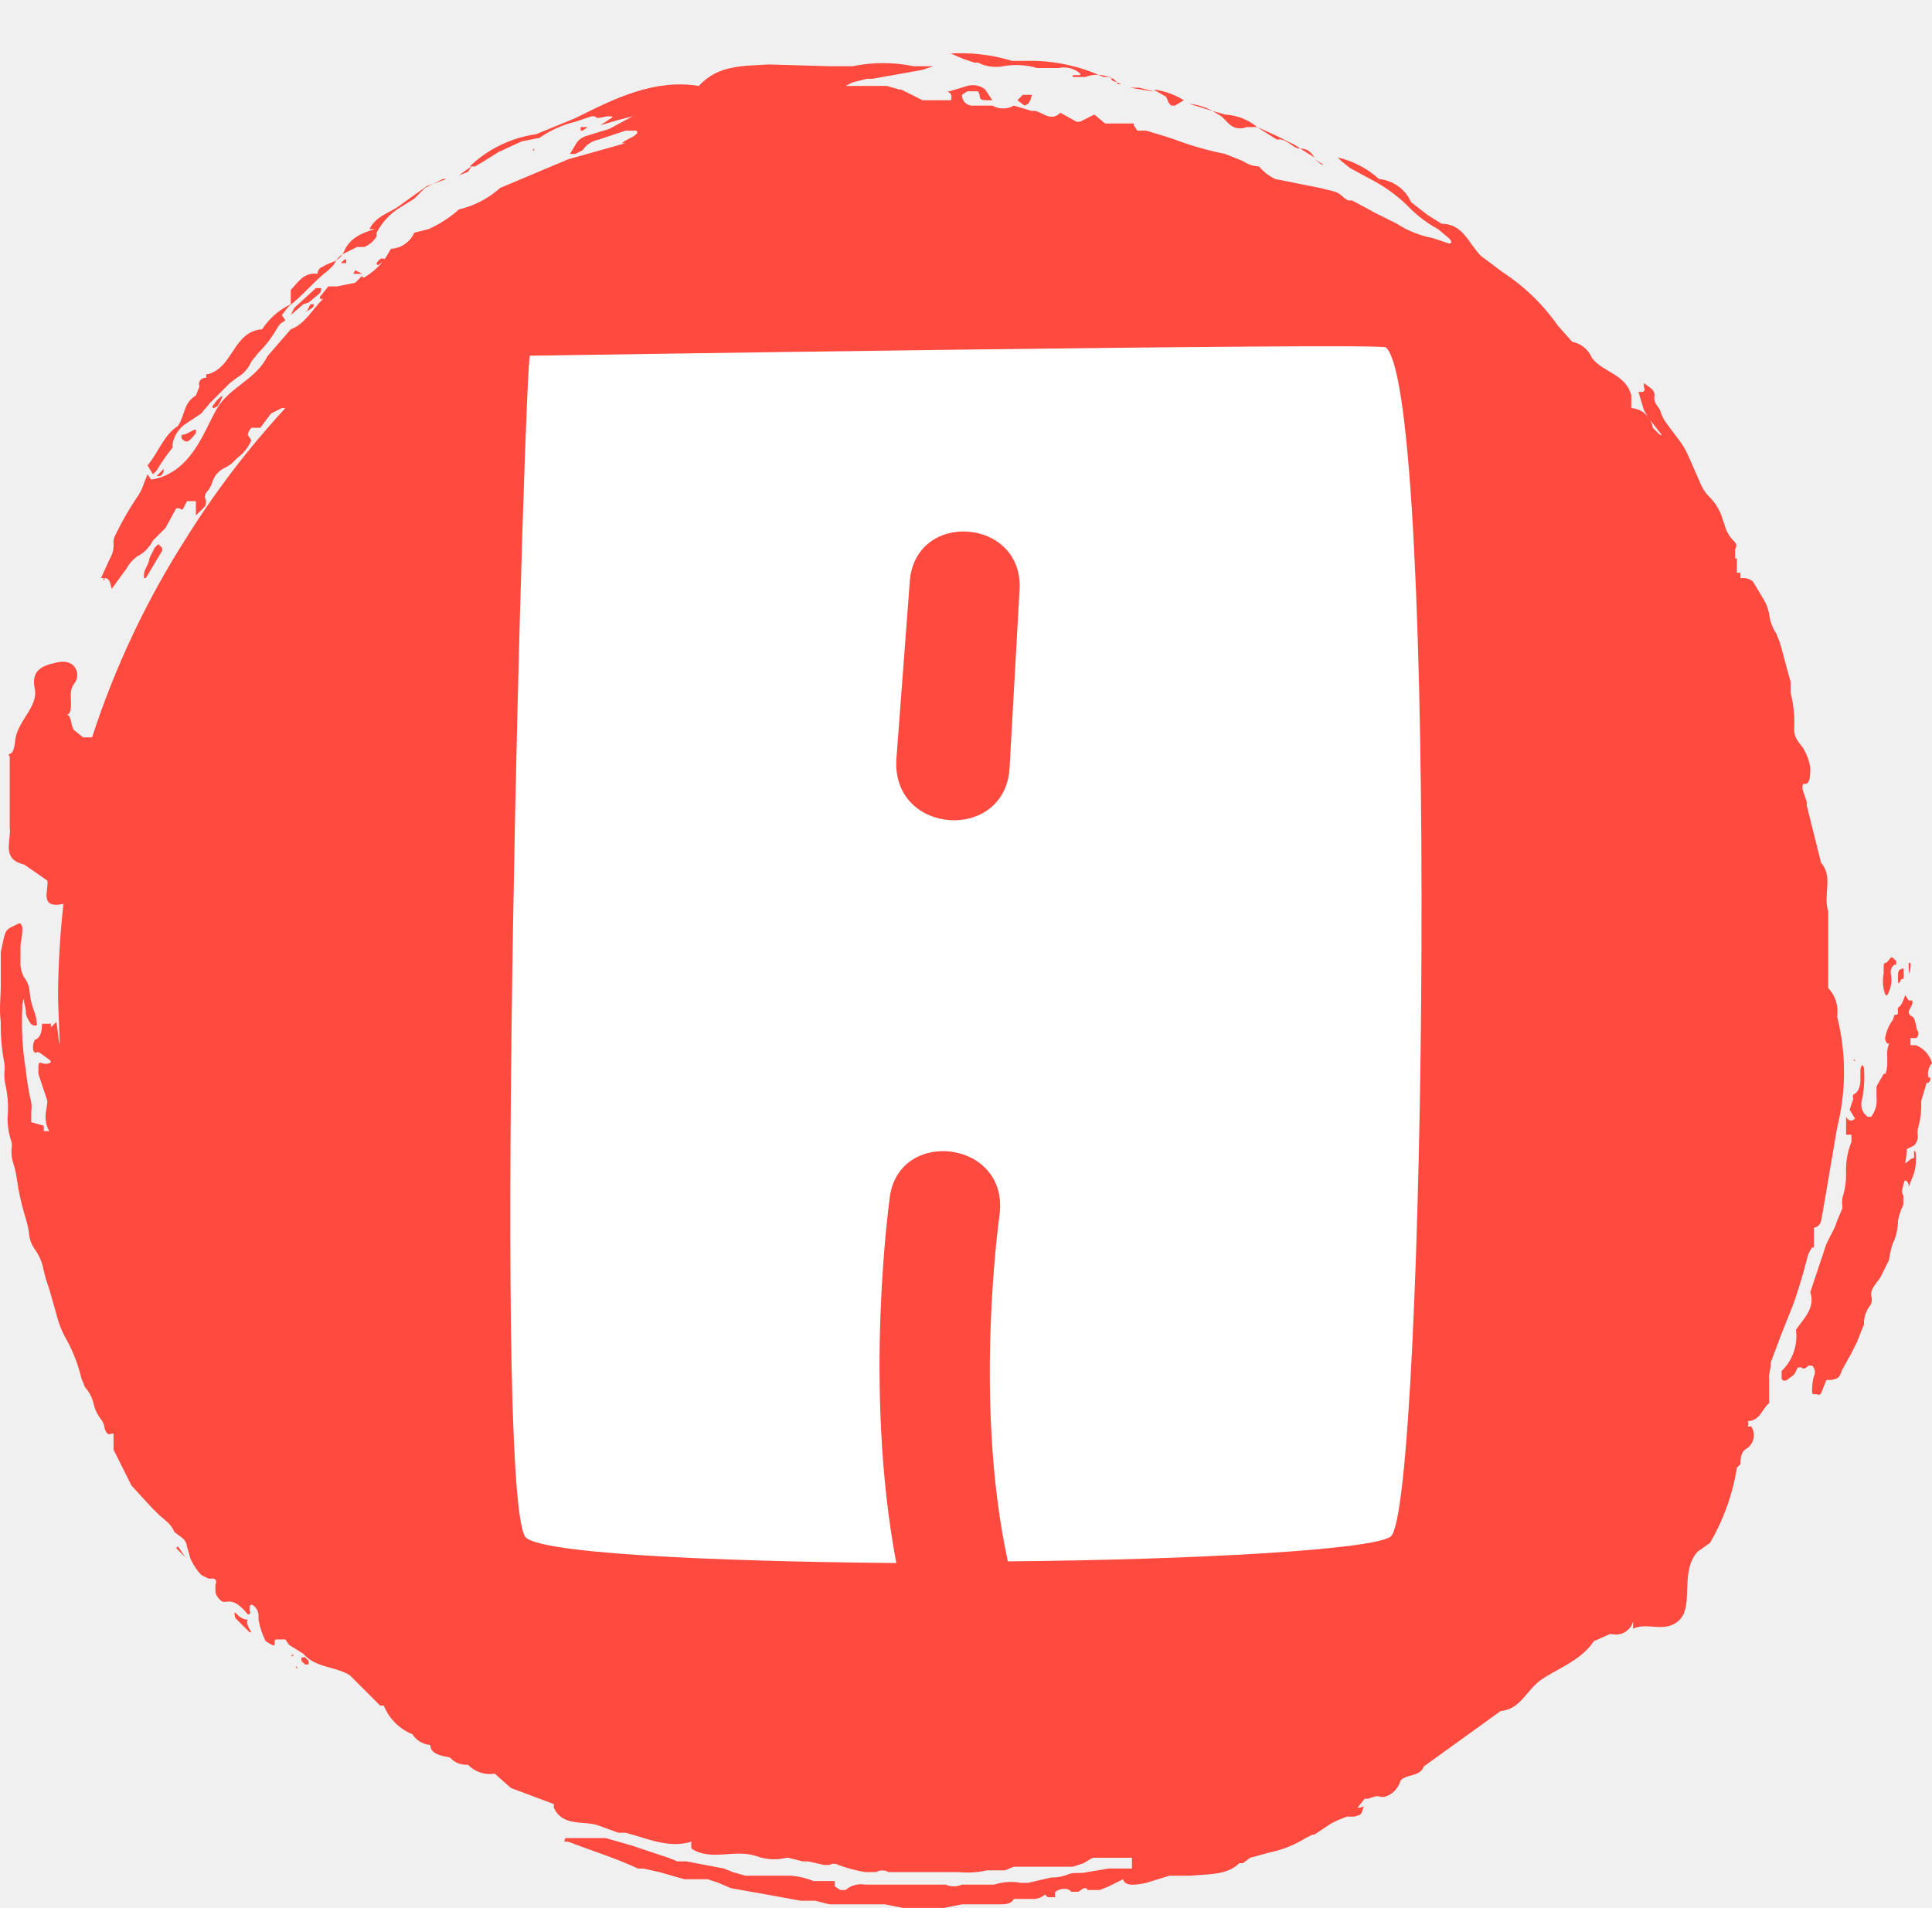
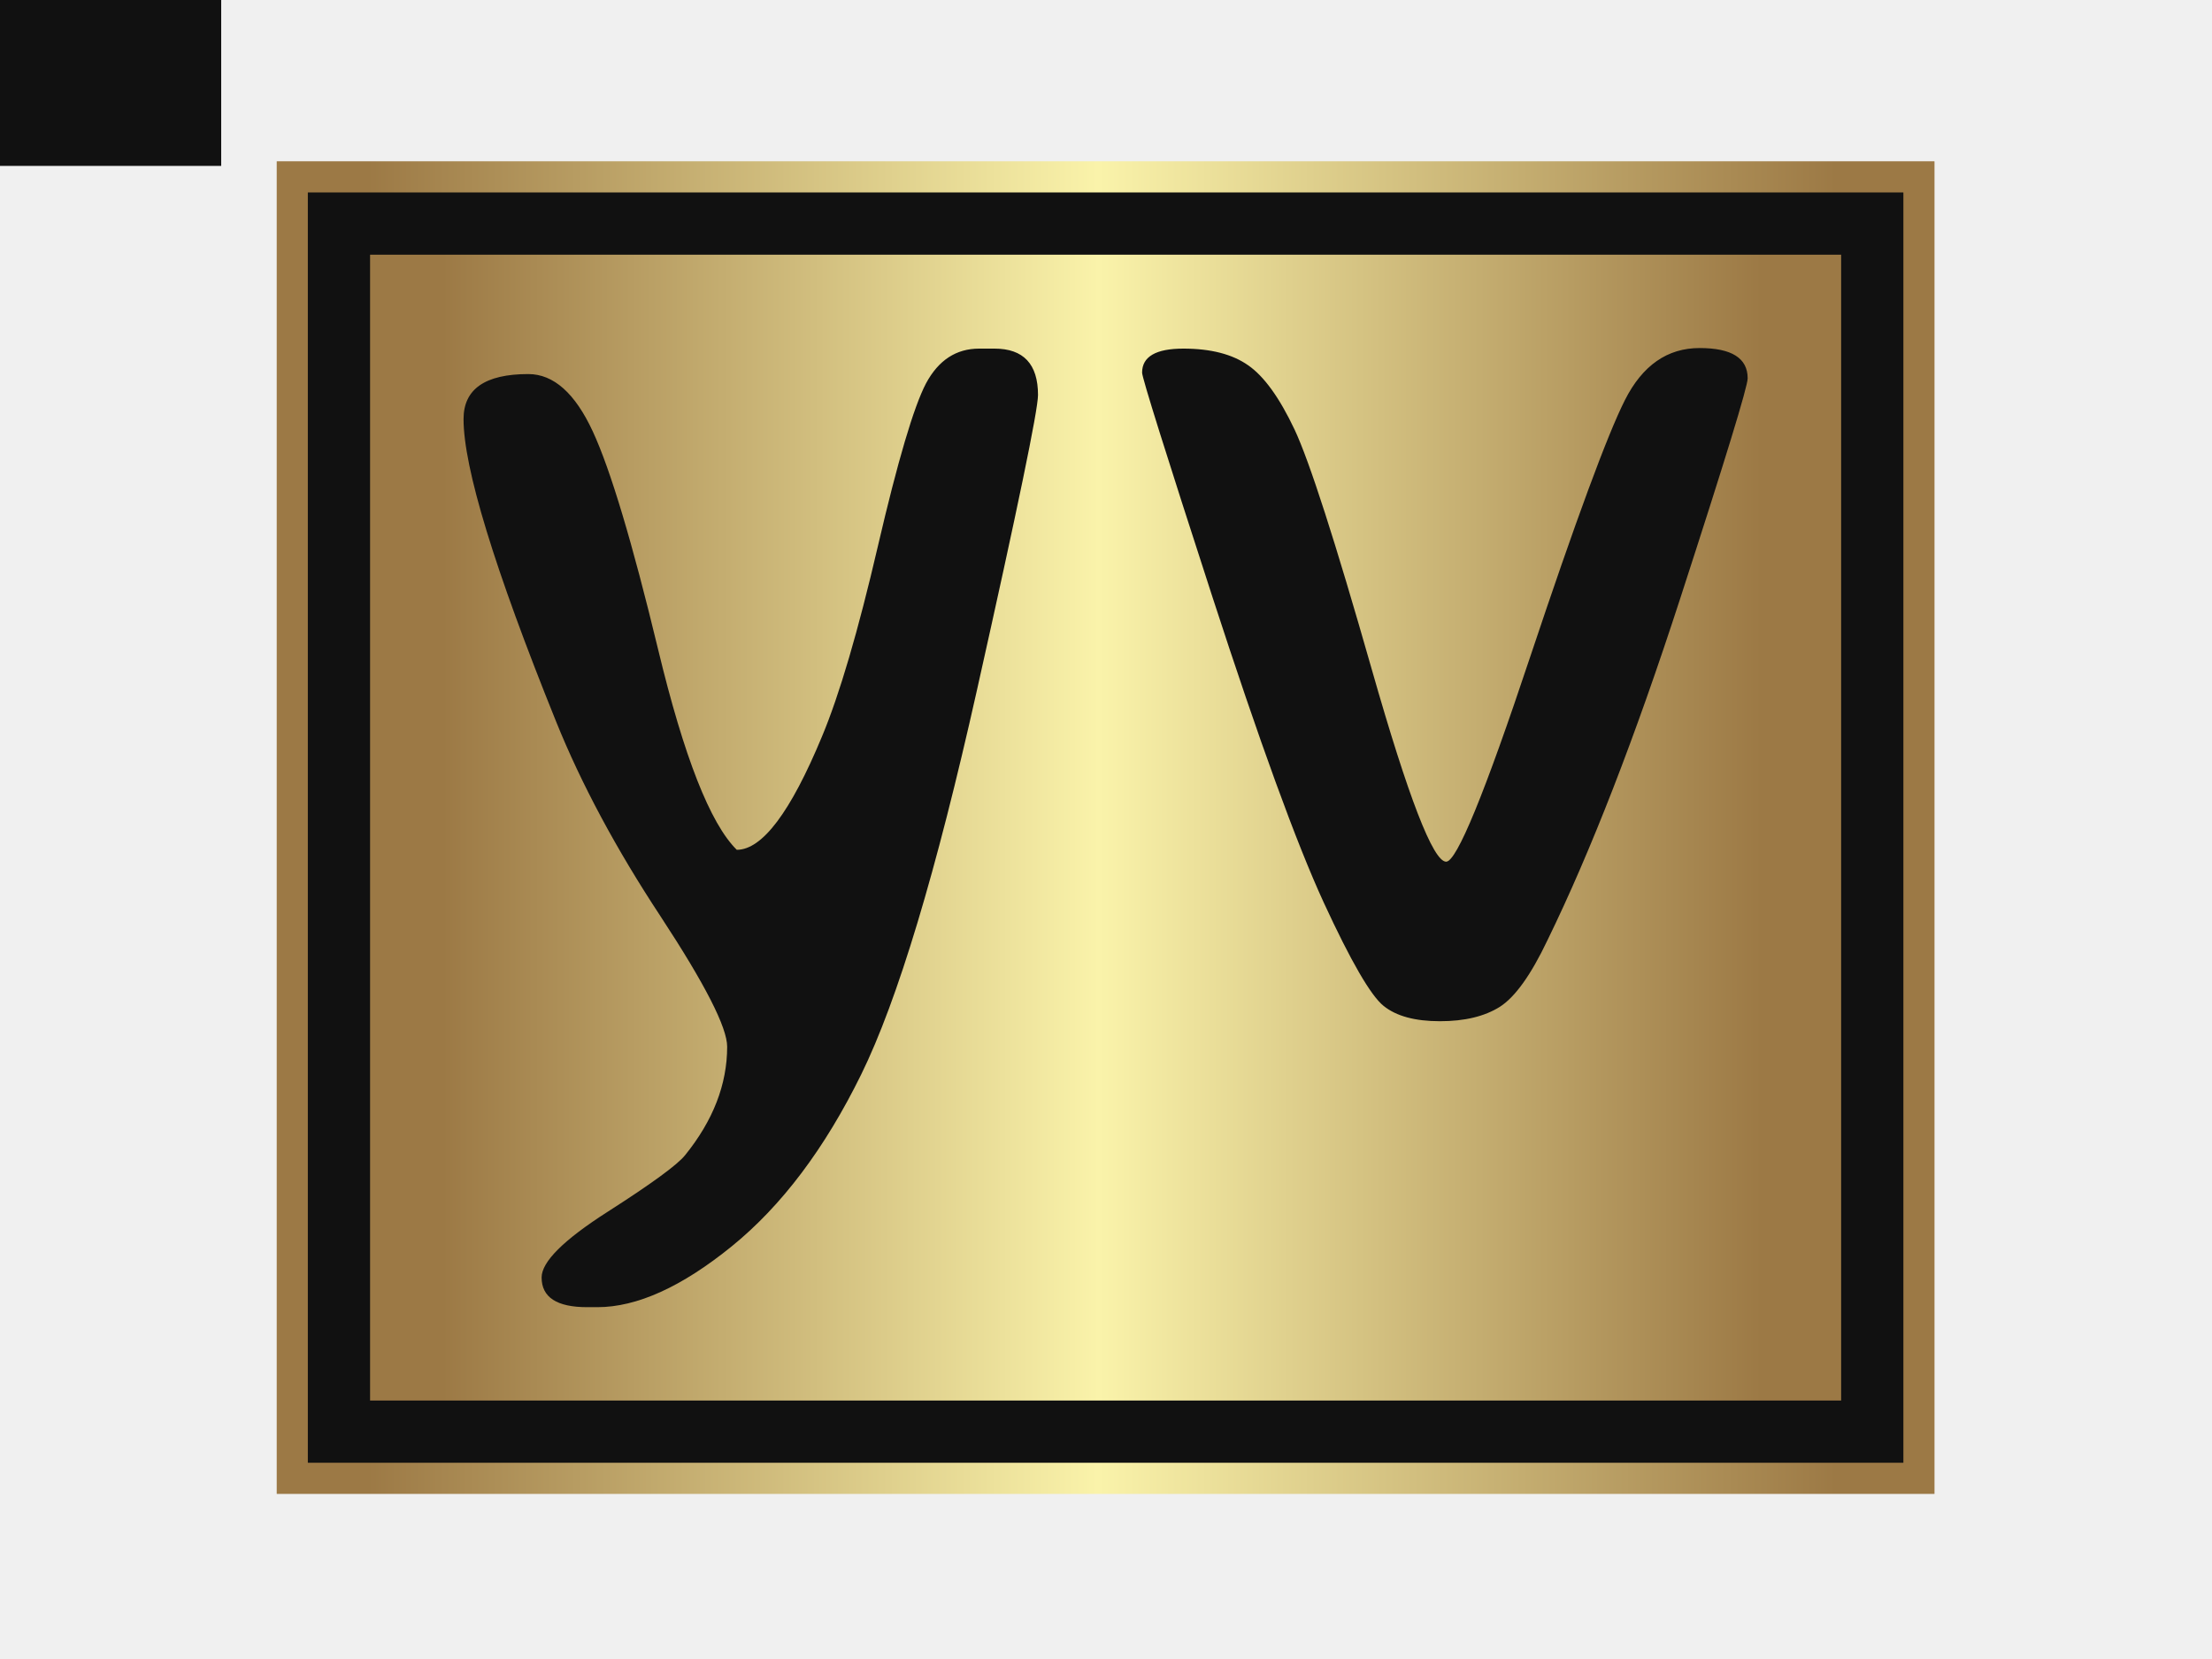
- <svg xmlns="http://www.w3.org/2000/svg" width="308.761" height="304.916" viewBox="0 0 106.008 104.687" class="css-1j8o68f" version="1.1" id="svg23">
-   <defs id="SvgjsDefs2684" />
-   <g id="SvgjsG2685" featurekey="rootContainer" transform="matrix(0.9820593,0,0,0.9820593,-0.05456052,0)" fill="#ff4a3f">
-     <g id="g17">
-       <path d="M19.8 15.3h.5l-.4-.2zm.5.1zm.8-.7c0 .1 0 .1.1.1l.4-.3c-.2-.1-.3-.1-.5.2zm.4-.2zm-4.1 2.3zm-.2.6l.3-.2c.1-.1.1-.2.1-.2h-.2l-.2.4c-.1-.1-.1 0 0 0zm2.2-2.9h-.1l-.2.2h.3zm-2.1 2.4l.6-.5c.1-.1.1-.2.1-.3h-.3l-1.2 1.1-.2.4.7-.6zm-1.1.8z" id="path3" />
-       <path d="M9.7 25v-.2a1.7 1.7 0 0 1 .7-1.1l.9-.6.5-.6.7-.7.4-.4.4-.3a1.9 1.9 0 0 0 .8-.9l.4-.5a5.9 5.9 0 0 0 1-1.3l.2-.3.3-.2-.2-.3.4-.5c.8-.6 1.4-1.4 2.2-2l.3-.3a1.4 1.4 0 0 1 .5-.6l.8-.4h.4a1.4 1.4 0 0 0 .7-.6V13a3.5 3.5 0 0 1 1.3-1.4l.8-.5.2-.2.4-.4 1-.5h.2l-1.1.4-1.4 1c-.6.5-1.4.6-1.8 1.4h.3c-.7.2-1.4.5-1.7 1.2s-.8.6-1.2.9a.4.4 0 0 0-.3.4c-.8-.1-1.1.5-1.5.9v.8a3.9 3.9 0 0 0-1.6 1.4c-1.6.1-1.6 2.1-3 2.5h-.1a.2.2 0 0 0 0 .2c-.3 0-.5.2-.4.5l-.2.5c-.7.4-.6 1.1-1 1.7-.8.5-1.1 1.5-1.7 2.2l.3.5.2-.2a11.6 11.6 0 0 1 .9-1.3zM53.9 3.3l.6.2h.2a2.2 2.2 0 0 0 1.4.2 4.1 4.1 0 0 1 1.9.1h1.2a1.4 1.4 0 0 1 1.2.3.1.1 0 0 1 0 .1H60a.1.1 0 0 0 0 .1h.7a1.8 1.8 0 0 1 1.3 0c.2 0 .1.1.2.2l.5.2h-.2c-.2-.4-.5-.4-.8-.4a9.7 9.7 0 0 0-4.3-.9h-.8A9.8 9.8 0 0 0 53 3h.2zm7.3 3.1zM50.3 4.7zm10.9 1.7h.2-.2zM19 14.7zm32.1-10zm17.6 2.2a.9.9 0 0 0 1 .2h.6a3.1 3.1 0 0 0-1.8-.7l-.7-.2.5.3zm-3.4-1.3c0 .1.1.2.2.3h.2l.5-.3a4.2 4.2 0 0 0-1.7-.6l.7.4zm7.4 2.7l.8.5c-.2-.3-.4-.5-.8-.5z" id="path5" />
-       <path d="M99 76.1l.6-1.6.6-1.5c.2-.5.6-1.8.8-2.6a1.7 1.7 0 0 1 .3-.7h.1v-1.1c.5-.1.4-.6.5-.9l.8-4.7a12.7 12.7 0 0 0 0-6.2 1.9 1.9 0 0 0-.5-1.6v-4.3c-.3-.9.3-1.9-.4-2.7L101 45a.4.4 0 0 0 0-.2l-.2-.6a.5.5 0 0 1 0-.4h.1c.3 0 .3-.5.3-.9a3 3 0 0 0-.4-1.1l-.3-.4a1.1 1.1 0 0 1-.2-.7 6.7 6.7 0 0 0-.2-2v-.6c-.2-.7-.4-1.5-.6-2.2l-.2-.5a2.5 2.5 0 0 1-.4-1.1 2.5 2.5 0 0 0-.3-.8l-.6-1a.8.8 0 0 0-.6-.2h-.1V32h-.2v-.8H97V31a.4.4 0 0 0 0-.1v-.2c.1-.2.1-.3-.1-.5a1.8 1.8 0 0 1-.4-.6l-.2-.6a2.9 2.9 0 0 0-.7-1.2 2.2 2.2 0 0 1-.5-.7l-.7-1.6a4.3 4.3 0 0 0-.6-1l-.6-.8a2.4 2.4 0 0 1-.4-.8l-.2-.3a.6.6 0 0 1-.1-.5.5.5 0 0 0-.2-.4l-.4-.3v.2c.1.2 0 .3-.1.3h-.2l.3 1 .3.5.7.9h-.1l-.2-.2-.2-.2a1.3 1.3 0 0 0-1.2-1.1v-.7c-.3-1.2-1.6-1.3-2.2-2.1a1.5 1.5 0 0 0-1.1-.9l-.8-.9a11.3 11.3 0 0 0-3.1-3l-.8-.6-.4-.3c-.7-.7-1-1.8-2.2-1.8l-.8-.5-.9-.7a2.2 2.2 0 0 0-1.8-1.3 5.1 5.1 0 0 0-2.3-1.2l.2.2.5.4 1.3.7a8.5 8.5 0 0 1 2.1 1.6 6.8 6.8 0 0 0 1.5 1.1l.6.5c.1.1.2.2.1.3H81l-.9-.3a5.6 5.6 0 0 1-2-.8l-1.2-.6-1.3-.7h-.2c-.3-.1-.4-.4-.8-.5l-.8-.2-2.5-.5a2.6 2.6 0 0 1-.9-.7 1.7 1.7 0 0 1-.9-.3l-1-.4a18.1 18.1 0 0 1-2.8-.8l-.6-.2-1-.3h-.5l-.2-.3v-.1h-1.6l-.6-.5-.4.2-.4.2h-.2l-.9-.5c-.6.6-1.1-.2-1.6-.1l-1-.3a1.2 1.2 0 0 1-1.2 0h-1.2a.6.6 0 0 1-.5-.6l.3-.2h.6a.7.7 0 0 1 .1.3c0 .2.2.2.5.2h.2l-.4-.6a1.1 1.1 0 0 0-1-.2l-1 .3H53c.3.2.2.3.2.5h-1.6l-.4-.2-.8-.4h-.1l-.7-.2h-2.3l.4-.2.8-.2h.3l1.7-.3 1.1-.2.6-.2h-1.1a8.4 8.4 0 0 0-3.4 0h-1.3L43 3.6c-1.4.1-2.8 0-3.9 1.2-2.5-.4-4.7.7-6.9 1.8l-2.2.9a6.7 6.7 0 0 0-3.7 1.8h.3l.5-.3.8-.5 1.3-.6 1-.2a6 6 0 0 1 2-.9l.9-.3h.2c.1.2.5 0 .7 0h.2c.1 0 .1.1 0 .1l-.6.4 1-.3.8-.2-1.3.7-1.3.4a1 1 0 0 0-.6.5l-.3.5h.3l.4-.2a1.4 1.4 0 0 1 .9-.6l1.5-.5h.5a.1.1 0 0 1 .1.2c-.2.2-.6.3-.8.5h.2l-3.2.9-3.8 1.6a5.2 5.2 0 0 1-2.3 1.2 6.6 6.6 0 0 1-1.7 1.1l-.8.2a1.5 1.5 0 0 1-1.3.9l-.3.5a3.7 3.7 0 0 1-1.2 1.1h-.1v-.1l-.2.2-.2.2-1 .2h-.5l-.4.5c-.1.1-.1.2 0 .2h.1c-.6.6-1 1.4-1.8 1.7L15 19.9c-.6 1.2-1.8 1.6-2.6 2.6s-1.4 3.9-3.9 4.3l-.2-.3-.2.5a2.7 2.7 0 0 1-.4.8 16.9 16.9 0 0 0-1.2 2.1.8.8 0 0 0-.1.5 1.4 1.4 0 0 1-.2.8l-.5 1.1h.2c.3 0 .3.3.4.6l.8-1.1a2.2 2.2 0 0 1 .6-.7 2 2 0 0 0 .9-.9l.3-.3.4-.4.6-1.1h.2c.1.1.1.1.2 0l.2-.4h.5v.8l.5-.5a.5.5 0 0 0 0-.5.4.4 0 0 1 .1-.3 1.5 1.5 0 0 0 .3-.5 1.3 1.3 0 0 1 .8-.9l.3-.2.3-.3a2.4 2.4 0 0 0 .8-1l-.2-.3c0-.1.1-.3.2-.4h.5l.6-.8.6-.3h.2a48.8 48.8 0 0 0-5.5 7.2h-.1.1a48.4 48.4 0 0 0-5.3 11.2h-.5l-.5-.4c-.2-.2-.1-.7-.4-.9h.1c.3-.5-.1-1.2.3-1.7s.1-1.4-.9-1.2-1.5.5-1.3 1.5-1 1.8-1.1 2.9-.5.5-.3.9v3.9c.1.8-.5 1.8.8 2.1l1.3.9c.1.5-.5 1.6.9 1.3a49.2 49.2 0 0 0-.3 5c0 1.1.1 2.2.1 3.3v-.4c-.1-.4-.1-.8-.2-1.3l-.3.3v-.2h-.5c0 .5-.1.8-.4.9a.9.9 0 0 0-.1.5c0 .1.1.3.2.2s.4.2.7.4-.2.3-.4.2-.2.1-.2.3v.3l.5 1.5c0 .3-.1.6-.1.9a1.7 1.7 0 0 0 .2.8h-.3v-.3l-.7-.2v-.6a1.5 1.5 0 0 0 0-.5 14.6 14.6 0 0 1-.3-1.8 16.6 16.6 0 0 1-.2-3.5.9.9 0 0 1 .1-.5v.2a2.9 2.9 0 0 1 .1.5.8.8 0 0 0 .1.4c.1.2.2.4.4.4s.1-.1.1-.2a2.1 2.1 0 0 0-.1-.5 4.2 4.2 0 0 1-.3-1.3 1.5 1.5 0 0 0-.3-.7 1.6 1.6 0 0 1-.2-.9v-.8c0-.3.1-.6.1-.9a.5.5 0 0 0-.1-.4h-.1c-.8.4-.7.2-1 1.6V55c0 .7-.1 1.4 0 2.1a10.8 10.8 0 0 0 .2 2.3 1.8 1.8 0 0 1 0 .5 3.1 3.1 0 0 0 .1.9 5.9 5.9 0 0 1 .1 1.3 3.9 3.9 0 0 0 .2 1.7 1.2 1.2 0 0 1 0 .4 2.1 2.1 0 0 0 .1.8 4.9 4.9 0 0 1 .2.9 14 14 0 0 0 .5 2.2 5 5 0 0 1 .2 1 1.7 1.7 0 0 0 .3.7 2.9 2.9 0 0 1 .5 1.2 8.5 8.5 0 0 0 .3 1l.4 1.4a5.4 5.4 0 0 0 .6 1.5 8.5 8.5 0 0 1 .8 2.1l.2.5a2.1 2.1 0 0 1 .5 1 2.1 2.1 0 0 0 .4.8 1 1 0 0 1 .2.5c.1.3.2.4.4.3h.1v.9l.5 1 .5 1 1.1 1.2.4.4c.3.3.7.5.9 1l.4.3a.7.7 0 0 1 .3.5l.2.7a3.3 3.3 0 0 0 .6.9l.4.2h.3a.2.2 0 0 1 .1.3 2.5 2.5 0 0 0 0 .5.9.9 0 0 0 .4.5h.2c.4-.1.8.2 1.2.7h.1c0-.1.1-.1 0-.2v-.2c0-.1.1-.2.2-.1a.7.7 0 0 1 .3.6v.2a4.3 4.3 0 0 0 .4 1.2c.5.3.5.3.5.1s0-.2.2-.2h.4l.2.3.8.5c.7.8 1.8.7 2.6 1.2l1.7 1.7h.2a2.9 2.9 0 0 0 1.6 1.6 1.3 1.3 0 0 0 1 .6c0 .5.6.6 1.1.7a1.2 1.2 0 0 0 .8.4h.2a1.7 1.7 0 0 0 1.5.5l.9.8 2.4.9v.2c.5 1.1 1.7.7 2.5 1l1.1.4h.4c1.2.3 2.4.9 3.7.5a.7.7 0 0 0 0 .4c1.1.7 2.4 0 3.6.4a2.9 2.9 0 0 0 1.7.1h.1l.8.2h.3l.9.2h.3a.5.5 0 0 1 .5 0 7.9 7.9 0 0 0 1.5.4h.6a.7.7 0 0 1 .7 0h3.9a5 5 0 0 0 1.6-.1h1l.5-.2H60l.6-.2.5-.3h2.2v.6H62l-1.2.2c-.4.1-.7 0-1 .1a2.4 2.4 0 0 1-1 .2l-1.3.3h-.4a3.1 3.1 0 0 0-1.5.1h-1.8a1.1 1.1 0 0 1-.9 0h-4.5a1.3 1.3 0 0 0-1.1.3H47l-.3-.2v-.3h-1.2a4.1 4.1 0 0 0-1.3-.3h-2.5l-.7-.2-.5-.2-2.1-.4h-.5l-.5-.2-2.1-.7-1.4-.4h-2.2c-.1 0-.1.1-.1.2h.2c1.3.5 2.6.9 3.9 1.5h.3l.9.2 1.4.4h1.3l.6.2.7.3 1.7.3 1.1.2 1.1.2h.8l.8.2h3.1l1 .2h2.3l1-.2H56c.4 0 .6-.1.7-.3h1a1 1 0 0 0 .8-.3c-.1.1 0 .1.1.2h.4v-.2c0-.1 0-.1.2-.2s.6-.1.7.1h.4l.3-.2c.2 0 .2 0 .2.1h.7l.5-.2.8-.4c.1.3.4.4 1.3.2l1.3-.4h1.2c.9-.1 2 0 2.7-.7h.2l.4-.3 1.1-.3a6.1 6.1 0 0 0 2-.8l.4-.2h.1l.9-.6.4-.2.5-.2h.4c.4-.1.4-.1.5-.4s0-.1-.2-.1h-.1l.4-.5h.2c.3-.1.5-.2.7-.1h.2a1.3 1.3 0 0 0 .9-.9c.3-.4 1.1-.2 1.3-.8l4.3-3.1c1.1-.1 1.4-1.1 2.2-1.7s2.3-1.1 3-2.2l.9-.4h.1a1 1 0 0 0 1.2-.7v.4c.8-.4 1.8.3 2.6-.5s0-2.7 1-3.8l.7-.5a12.1 12.1 0 0 0 1.5-4.2l.2-.2c0-.3 0-.7.4-.9a.9.9 0 0 0 .2-1.2h-.2a.3.3 0 0 0 0-.3c.7 0 .8-.7 1.2-1V77a.5.5 0 0 1 0-.2 3.8 3.8 0 0 0 .1-.7zM5.9 32.2z" id="path7" />
-       <path d="M26.4 9.3l-.3.2-.4.3.5-.2zm6.1-2h.1l.3-.2h-.4zm-2.6 1l-.1.1h.1v-.1zm-1.5 1.4zm1.3-.2zm-6.3 3.1zM9.2 26.2l-.4.4H9a.4.4 0 0 0 .2-.4zm3-3.5a2.1 2.1 0 0 0 .3-.6 1.5 1.5 0 0 0-.5.5c-.1.1-.1.2 0 .2zM11 24.2V24c-.2 0-.5.3-.8.3v.2c.3.3.4.2.8-.3zm3 66.2zM73.9 9.2h.1l-.5-.3zm-2.5-1.4c.5-.1.8.4 1.2.5h.1l-.3-.2-1-.5-1.1-.5.3.2zM52.8 3.1zm11.7 2h-.1l-1.2-.2h.5zm2 .7l1.3.4a3.3 3.3 0 0 0-1.3-.4zm-9 0a1 1 0 0 0 .2-.5h-.5l-.3.3.4.3zm9 1.6zM49.9 4.2zm2.9.7zM48.5 4zm13.8 2.1a.5.5 0 0 0 0 .1zm44.8 52.3h-.3V58h.3c.1 0 .2-.3.1-.4s-.1-.7-.3-.8a.3.3 0 0 1-.2-.3l.2-.4a.4.4 0 0 0 0-.2h-.2l-.2-.3c-.1.3-.2.6-.4.7a.5.5 0 0 0 0 .2c0 .1 0 .2-.1.2h-.1a1.1 1.1 0 0 1-.1.3 2.3 2.3 0 0 0-.4.9.4.4 0 0 0 .1.4h.1a1.7 1.7 0 0 0-.1.8v.4a1.8 1.8 0 0 1-.1.5h-.1l-.4.7v.6a1.5 1.5 0 0 1-.3 1.1h-.2l-.2-.2a.9.9 0 0 1-.1-.8 6.5 6.5 0 0 0 .1-1.7c0-.1-.1-.2-.1-.2a.5.5 0 0 0-.1.3v.6c0 .2-.1.6-.3.7s-.1.2-.1.3l-.2.6.3.5c-.2.2-.4.1-.5-.1v1h.3v.4a4.2 4.2 0 0 0-.3 1.4 3.3 3.3 0 0 0 0 .4 4 4 0 0 1-.2 1.3 2 2 0 0 0 0 .6l-.3.7a3.2 3.2 0 0 1-.3.7l-.3.6-.9 2.7c.3.9-.4 1.5-.8 2.1a2.7 2.7 0 0 1-.8 2.3v.4c0 .1.1.2.3.1l.4-.3.2-.4h.2c.1.1.2.1.4-.1h.2a.5.5 0 0 1 .1.6 2.9 2.9 0 0 0-.1.8c0 .1 0 .2.1.2h.2c.1.1.2 0 .3-.3l.2-.5h.3c.4-.1.4-.1.6-.6l.5-.9.3-.6.4-1a1.6 1.6 0 0 1 .3-1 .6.6 0 0 0 .1-.6c0-.2 0-.3.2-.6l.3-.4.5-1a4.7 4.7 0 0 1 .2-.9 3 3 0 0 0 .3-1.3 3.8 3.8 0 0 1 .3-.9v-.5c-.1-.2-.1-.2 0-.6s.1-.2.2-.2a.4.4 0 0 1 .1.3l.2-.5a2.3 2.3 0 0 0 .2-.9v-.3c0-.1 0-.3-.1-.3v.4c-.2 0-.3.2-.5.3a6.4 6.4 0 0 0 .1-.8l.4-.2a.7.7 0 0 0 .2-.6 1.4 1.4 0 0 1 0-.3 4.8 4.8 0 0 0 .2-1.4v-.2l.3-1h.1a.3.3 0 0 0 .1-.3h-.1a.9.9 0 0 1 .2-.8 1.5 1.5 0 0 0-.9-1zm-1.2 7.8zm-.2-9.9zm0 0zM9.1 30.8a.3.3 0 0 0 0-.2l-.2-.2-.2.2-.3.6c0 .3-.3.6-.3.9v.2h.1zm96.3 24.8h.1a1.7 1.7 0 0 0 .2-1.2.5.5 0 0 1 .2-.5h.1v-.2l-.2-.2h-.1c-.1.1-.2.3-.3.3s-.1.1-.1.3v.3a2.2 2.2 0 0 0 .1 1.2zM13.2 90.1c-.1 0 0 .2 0 .3l.8.8h.1c-.2-.3-.3-.6-.2-.7a.9.9 0 0 1-.5-.2zm.8.3zm92.3-35.7h.1a2 2 0 0 0 0-.6c-.3.1-.3.1-.3.6s.1.1.2 0z" id="path9" />
-       <path d="M106.7 62a.6.6 0 0 0 .1-.5c0-.1-.1-.2-.1-.1h-.2v.2c0 .4.1.5.2.4zm.1-8.2h-.1v.6a1 1 0 0 0 .1-.6zM17.1 92.6h-.2v.2l.2.2h.2v-.2zm86.6-33.3c0-.1 0-.1-.1-.1zM9.9 86.5l.5.5-.4-.6z" id="path11" />
-       <circle cx="10.5" cy="87.1" transform="rotate(-24.8 10.4 87.159)" id="circle13" />
-       <path d="M9.7 30.1h-.1v.2-.2h.1zm83.2-6.6l-.2-.3h-.1zm-14.7 77.1zM5.9 32.2zm-.1.2a.3.3 0 0 0 .1-.2v.2zm1.9-4.9zM61.5 2.4zm42.8 58.2v.1-.1zM16.4 92.5h-.1c.1.1.2 0 .1-.1zm.2.7h.1l-.1-.1v.1zm73.9-71.3zm15.2 34.4zM14.6 91.7zm92.1-37zm-.8 11.4zM34.6 0z" id="path15" />
-     </g>
-   </g>
-   <g id="SvgjsG2686" featurekey="nameFeature-0" transform="matrix(2.284354,0,0,2.284354,27.98006,-5.60952)" fill="#ffffff">
-     <path d="M9.6 16.48 l-0.32 4.24 c-0.08 1.8 2.6 1.96 2.72 0.2 l0.24 -4.28 c0.12 -1.76 -2.56 -1.96 -2.64 -0.16 z M0.48 11 l0 0 c0.04 0 20.48 -0.32 20.56 -0.2 c1.28 1.12 0.96 27.8 0.12 28.56 c-0.4 0.32 -4.64 0.56 -9.2 0.6 c-0.84 -3.84 -0.2 -8.32 -0.2 -8.32 c0.24 -1.8 -2.44 -2.12 -2.64 -0.4 c0 0.04 -0.64 4.52 0.16 8.76 c-4.56 -0.04 -8.68 -0.24 -8.92 -0.64 c-0.8 -1.44 0 -28.28 0.12 -28.36 z" id="path20" />
+ <svg xmlns="http://www.w3.org/2000/svg" version="1.1" width="200" height="150" viewBox="0 0 2000 1500">
+   <rect width="200" height="150" fill="#111111">
+ </rect>
+   <g transform="matrix(0.75,0,0,0.75,249.6446,144.1655)">
+     <svg viewBox="0 0 175 141" data-background-color="#111111" preserveAspectRatio="xMidYMid meet" height="1611" width="2000">
+       <g id="tight-bounds" transform="matrix(1,0,0,1,0.04146432,0.1995)">
+         <svg viewBox="0 0 174.917 140.601" height="140.601" width="174.917">
+           <rect width="174.917" height="140.601" fill="url(#54757678-7ff7-4547-b673-6bbb8ea4eaf3)" mask="url(#7dce2875-a64d-4dee-9c71-f4f9a789f859)" data-fill-palette-color="tertiary" />
+           <g>
+             <svg viewBox="0 0 174.917 140.601" height="140.601" width="174.917">
+               <g>
+                 <svg viewBox="0 0 174.917 140.601" height="140.601" width="174.917">
+                   <g>
+                     <path d="M0 140.601v-140.601h174.917v140.601z" fill="url(#54757678-7ff7-4547-b673-6bbb8ea4eaf3)" stroke="transparent" stroke-width="0" rx="0%" data-fill-palette-color="tertiary">
+ </path>
+                     <path d="M3.283 137.317v-134.034h168.351v134.034z" fill="#111111" stroke="transparent" stroke-width="0" rx="0%" data-fill-palette-color="quaternary">
+ </path>
+                     <path d="M9.85 130.751v-120.901h155.217v120.901z" fill="url(#54757678-7ff7-4547-b673-6bbb8ea4eaf3)" stroke="transparent" stroke-width="0" data-fill-palette-color="tertiary">
+ </path>
+                   </g>
+                   <g transform="matrix(1,0,0,1,19.69974,19.69974)" id="textblocktransform">
+                     <svg viewBox="0 0 135.518 101.201" height="101.201" width="135.518" id="textblock">
+                       <g>
+                         <svg viewBox="0 0 135.518 101.201" height="101.201" width="135.518">
+                           <g transform="matrix(1,0,0,1,0,0)">
+                             <svg width="135.518" viewBox="2.42 -23.97 45.4 33.91" height="101.201" data-palette-color="#111111">
+                               <path d="M4.71-23.05L4.71-23.05Q6.05-23.05 6.99-21.02 7.93-18.99 9.3-13.31 10.67-7.62 12.08-6.23L12.08-6.23Q13.43-6.23 15.09-10.23L15.09-10.23Q16.02-12.45 17.07-16.97 18.12-21.48 18.77-22.72 19.43-23.95 20.65-23.95L20.65-23.95 21.19-23.95Q22.73-23.95 22.73-22.31L22.73-22.31Q22.73-21.51 20.57-11.87 18.41-2.22 16.48 1.71 14.55 5.64 11.9 7.79 9.25 9.94 7.15 9.94L7.15 9.94 6.79 9.94Q5.18 9.94 5.18 8.89L5.18 8.89Q5.18 8.06 7.51 6.57 9.84 5.08 10.25 4.57L10.25 4.57Q11.74 2.73 11.74 0.73L11.74 0.73Q11.74-0.29 9.39-3.87 7.03-7.45 5.69-10.77L5.69-10.77Q2.42-18.87 2.42-21.46L2.42-21.46Q2.42-23.05 4.71-23.05ZM26.41-23.1L26.41-23.1Q26.41-23.95 27.87-23.95 29.32-23.95 30.16-23.36 31-22.78 31.8-21.09 32.59-19.41 34.53-12.61 36.47-5.81 37.16-5.81L37.16-5.81Q37.72-5.81 40.13-13.05 42.55-20.29 43.48-22.13 44.41-23.97 46.12-23.97 47.82-23.97 47.82-22.9L47.82-22.9Q47.82-22.46 45.43-15.1 43.04-7.74 40.74-3.03L40.74-3.03Q39.87-1.2 39.06-0.68 38.25-0.17 36.94-0.17 35.62-0.17 34.95-0.71 34.27-1.25 32.83-4.37 31.39-7.5 28.9-15.16 26.41-22.83 26.41-23.1Z" opacity="1" transform="matrix(1,0,0,1,0,0)" fill="#111111" class="wordmark-text-0" data-fill-palette-color="quaternary" id="text-0">
+ </path>
+                             </svg>
+                           </g>
+                         </svg>
+                       </g>
+                     </svg>
+                   </g>
+                 </svg>
+               </g>
+               <g />
+             </svg>
+           </g>
+           <defs />
+           <mask id="7dce2875-a64d-4dee-9c71-f4f9a789f859">
+             <g id="SvgjsG3561">
+               <svg viewBox="0 0 174.917 140.601" height="140.601" width="174.917">
+                 <g>
+                   <svg viewBox="0 0 174.917 140.601" height="140.601" width="174.917">
+                     <g>
+                       <svg viewBox="0 0 174.917 140.601" height="140.601" width="174.917">
+                         <g>
+                           <path d="M0 140.601v-140.601h174.917v140.601z" fill="white" stroke="transparent" stroke-width="0" rx="0%">
+ </path>
+                           <path d="M3.283 137.317v-134.034h168.351v134.034z" fill="black" stroke="transparent" stroke-width="0" rx="0%">
+ </path>
+                           <path d="M9.85 130.751v-120.901h155.217v120.901z" fill="white" stroke="transparent" stroke-width="0">
+ </path>
+                         </g>
+                         <g transform="matrix(1,0,0,1,19.69974,19.69974)" id="SvgjsG3560">
+                           <svg viewBox="0 0 135.518 101.201" height="101.201" width="135.518" id="SvgjsSvg3559">
+                             <g>
+                               <svg viewBox="0 0 135.518 101.201" height="101.201" width="135.518">
+                                 <g transform="matrix(1,0,0,1,0,0)">
+                                   <svg width="135.518" viewBox="2.42 -23.97 45.4 33.91" height="101.201" data-palette-color="#111111">
+                                     <path d="M4.71-23.05L4.71-23.05Q6.05-23.05 6.99-21.02 7.93-18.99 9.3-13.31 10.67-7.62 12.08-6.23L12.08-6.23Q13.43-6.23 15.09-10.23L15.09-10.23Q16.02-12.45 17.07-16.97 18.12-21.48 18.77-22.72 19.43-23.95 20.65-23.95L20.65-23.95 21.19-23.95Q22.73-23.95 22.73-22.31L22.73-22.31Q22.73-21.51 20.57-11.87 18.41-2.22 16.48 1.71 14.55 5.64 11.9 7.79 9.25 9.94 7.15 9.94L7.15 9.94 6.79 9.94Q5.18 9.94 5.18 8.89L5.18 8.89Q5.18 8.06 7.51 6.57 9.84 5.08 10.25 4.57L10.25 4.57Q11.74 2.73 11.74 0.73L11.74 0.73Q11.74-0.29 9.39-3.87 7.03-7.45 5.69-10.77L5.69-10.77Q2.42-18.87 2.42-21.46L2.42-21.46Q2.42-23.05 4.71-23.05ZM26.41-23.1L26.41-23.1Q26.41-23.95 27.87-23.95 29.32-23.95 30.16-23.36 31-22.78 31.8-21.09 32.59-19.41 34.53-12.61 36.47-5.81 37.16-5.81L37.16-5.81Q37.72-5.81 40.13-13.05 42.55-20.29 43.48-22.13 44.41-23.97 46.12-23.97 47.82-23.97 47.82-22.9L47.82-22.9Q47.82-22.46 45.43-15.1 43.04-7.74 40.74-3.03L40.74-3.03Q39.87-1.2 39.06-0.68 38.25-0.17 36.94-0.17 35.62-0.17 34.95-0.71 34.27-1.25 32.83-4.37 31.39-7.5 28.9-15.16 26.41-22.83 26.41-23.1Z" opacity="1" transform="matrix(1,0,0,1,0,0)" fill="black" class="wordmark-text-0" id="SvgjsPath3558">
+ </path>
+                                   </svg>
+                                 </g>
+                               </svg>
+                             </g>
+                           </svg>
+                         </g>
+                       </svg>
+                     </g>
+                     <g />
+                   </svg>
+                 </g>
+                 <defs>
+                   <mask />
+                 </defs>
+               </svg>
+               <rect width="174.917" height="140.601" fill="black" stroke="none" visibility="hidden">
+ </rect>
+             </g>
+           </mask>
+           <linearGradient x1="0.054" x2="0.941" y1="0.5" y2="0.5" id="54757678-7ff7-4547-b673-6bbb8ea4eaf3">
+             <stop stop-color="#9c7945" offset="0">
+ </stop>
+             <stop stop-color="#faf3aa" offset="0.498">
+ </stop>
+             <stop stop-color="#9c7945" offset="1">
+ </stop>
+           </linearGradient>
+         </svg>
+         <rect width="174.917" height="140.601" fill="none" stroke="none" visibility="hidden" />
+       </g>
+     </svg>
  </g>
</svg>
